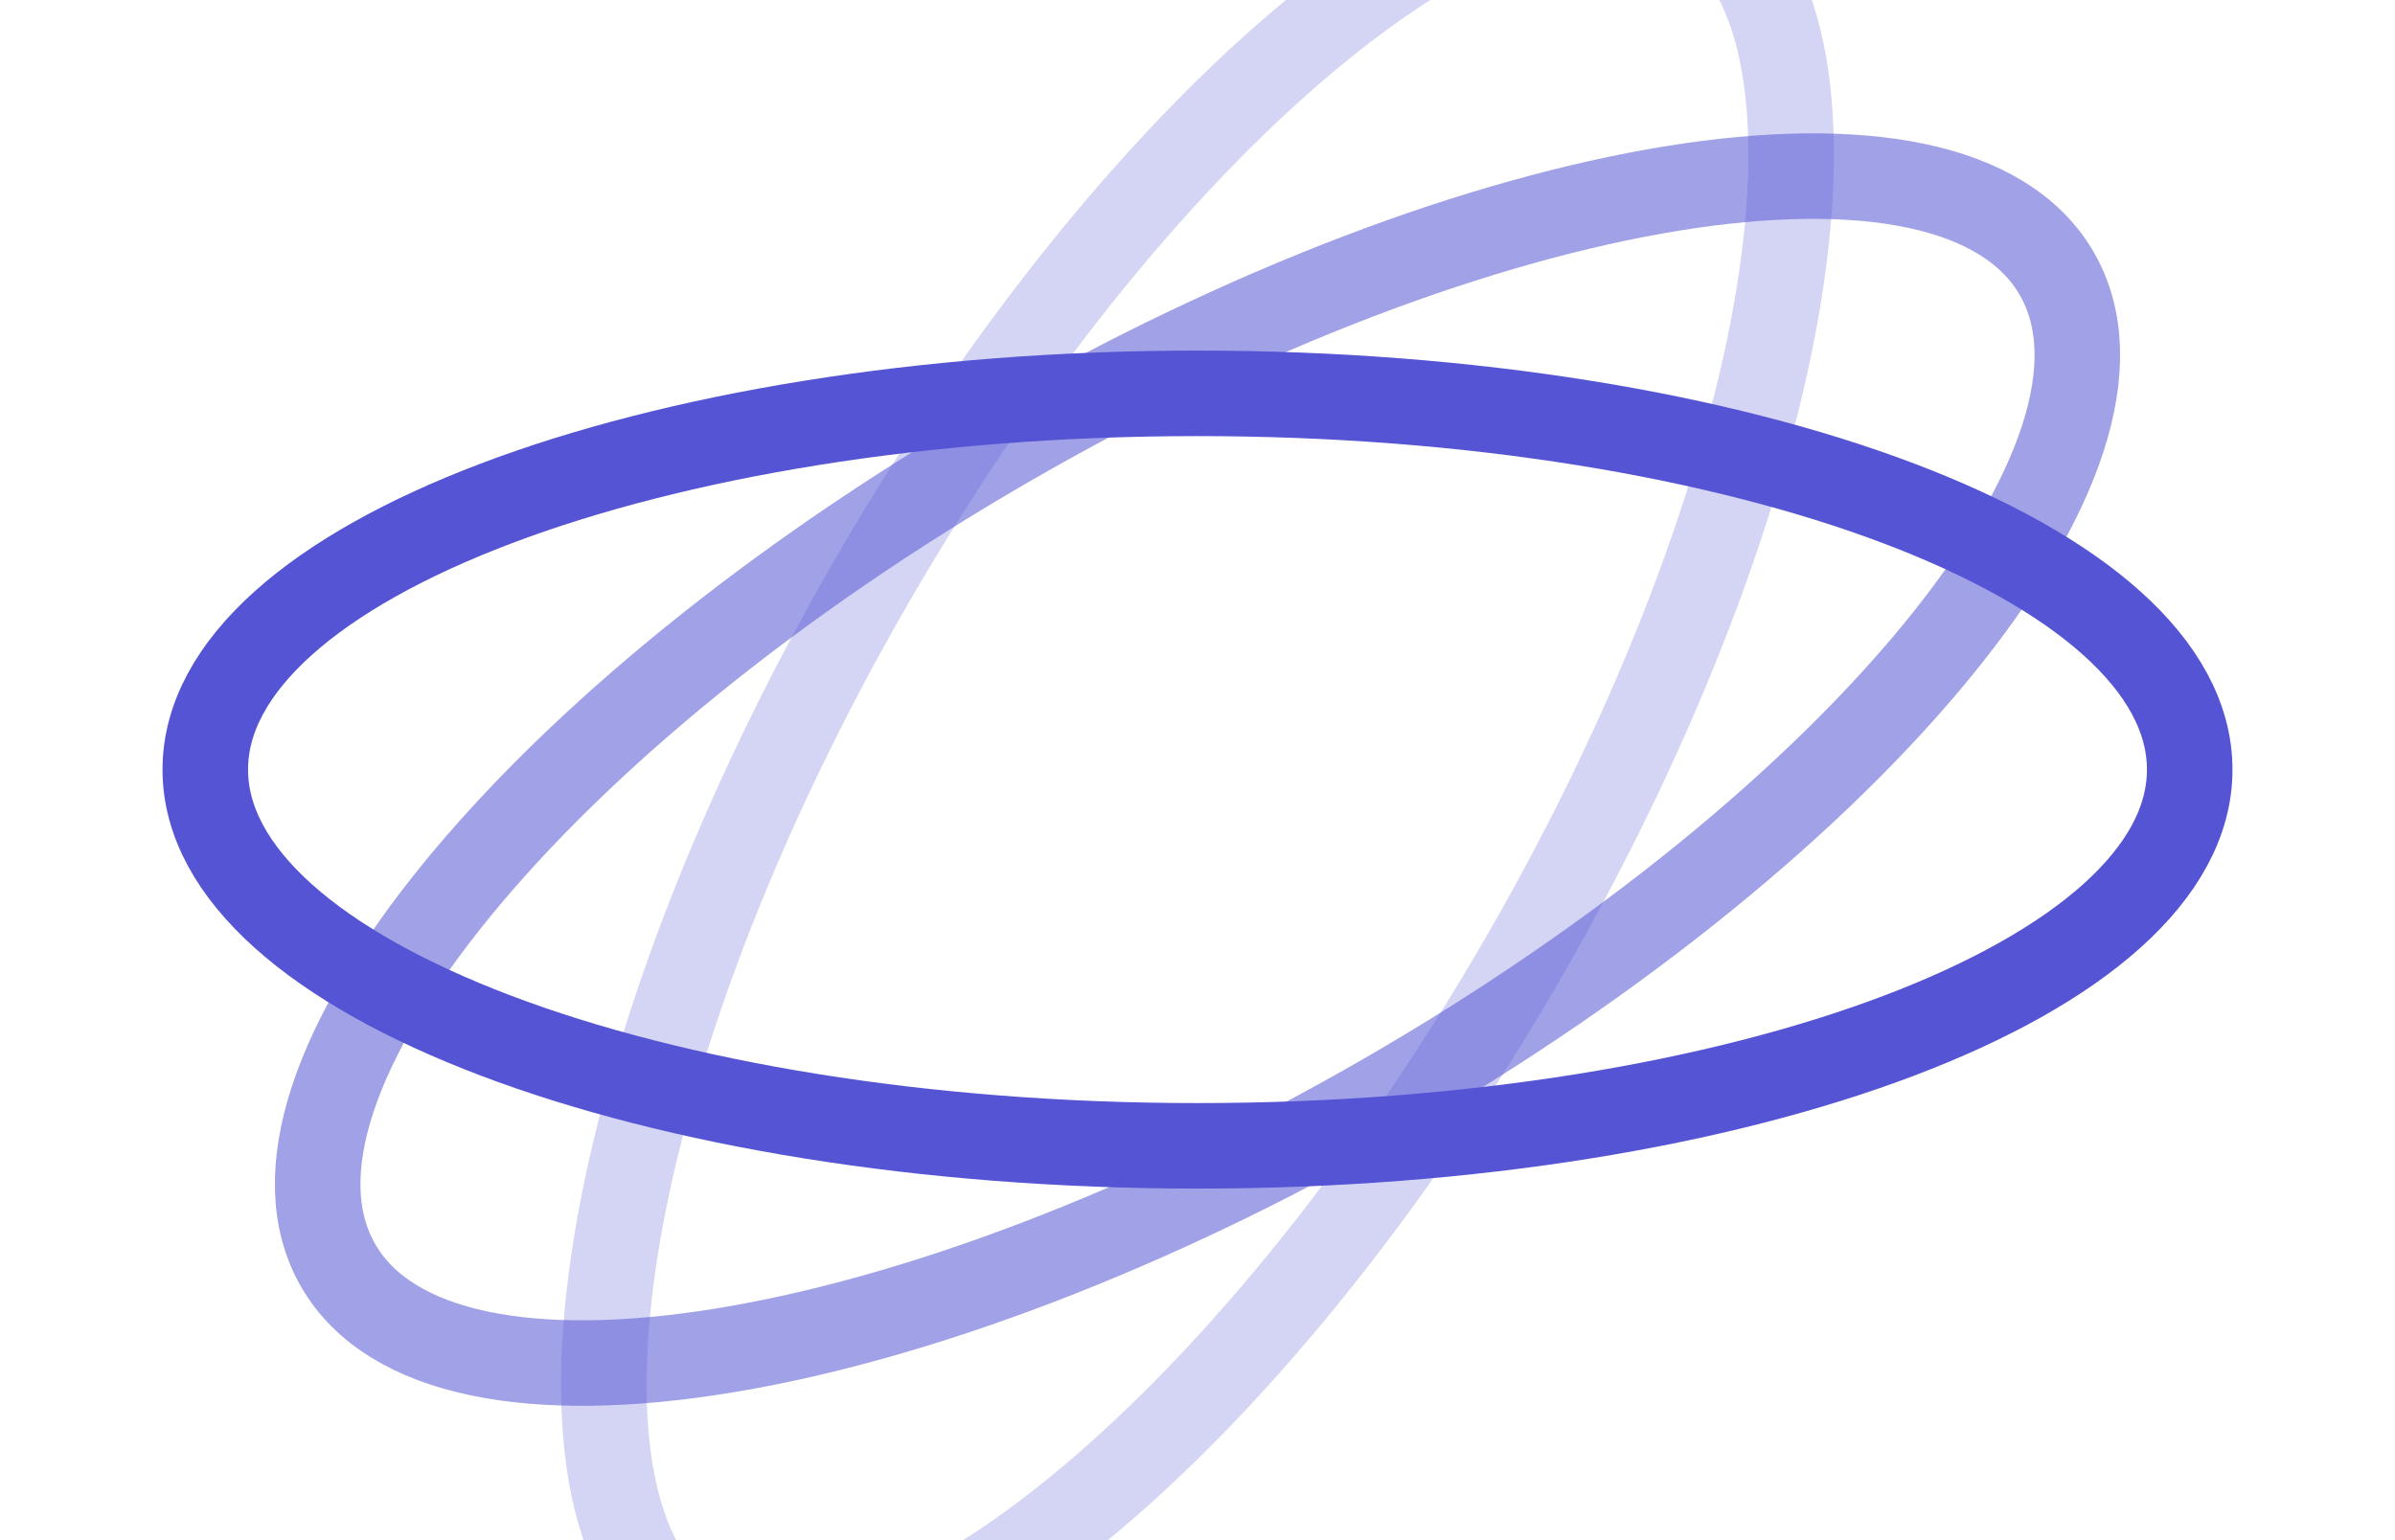
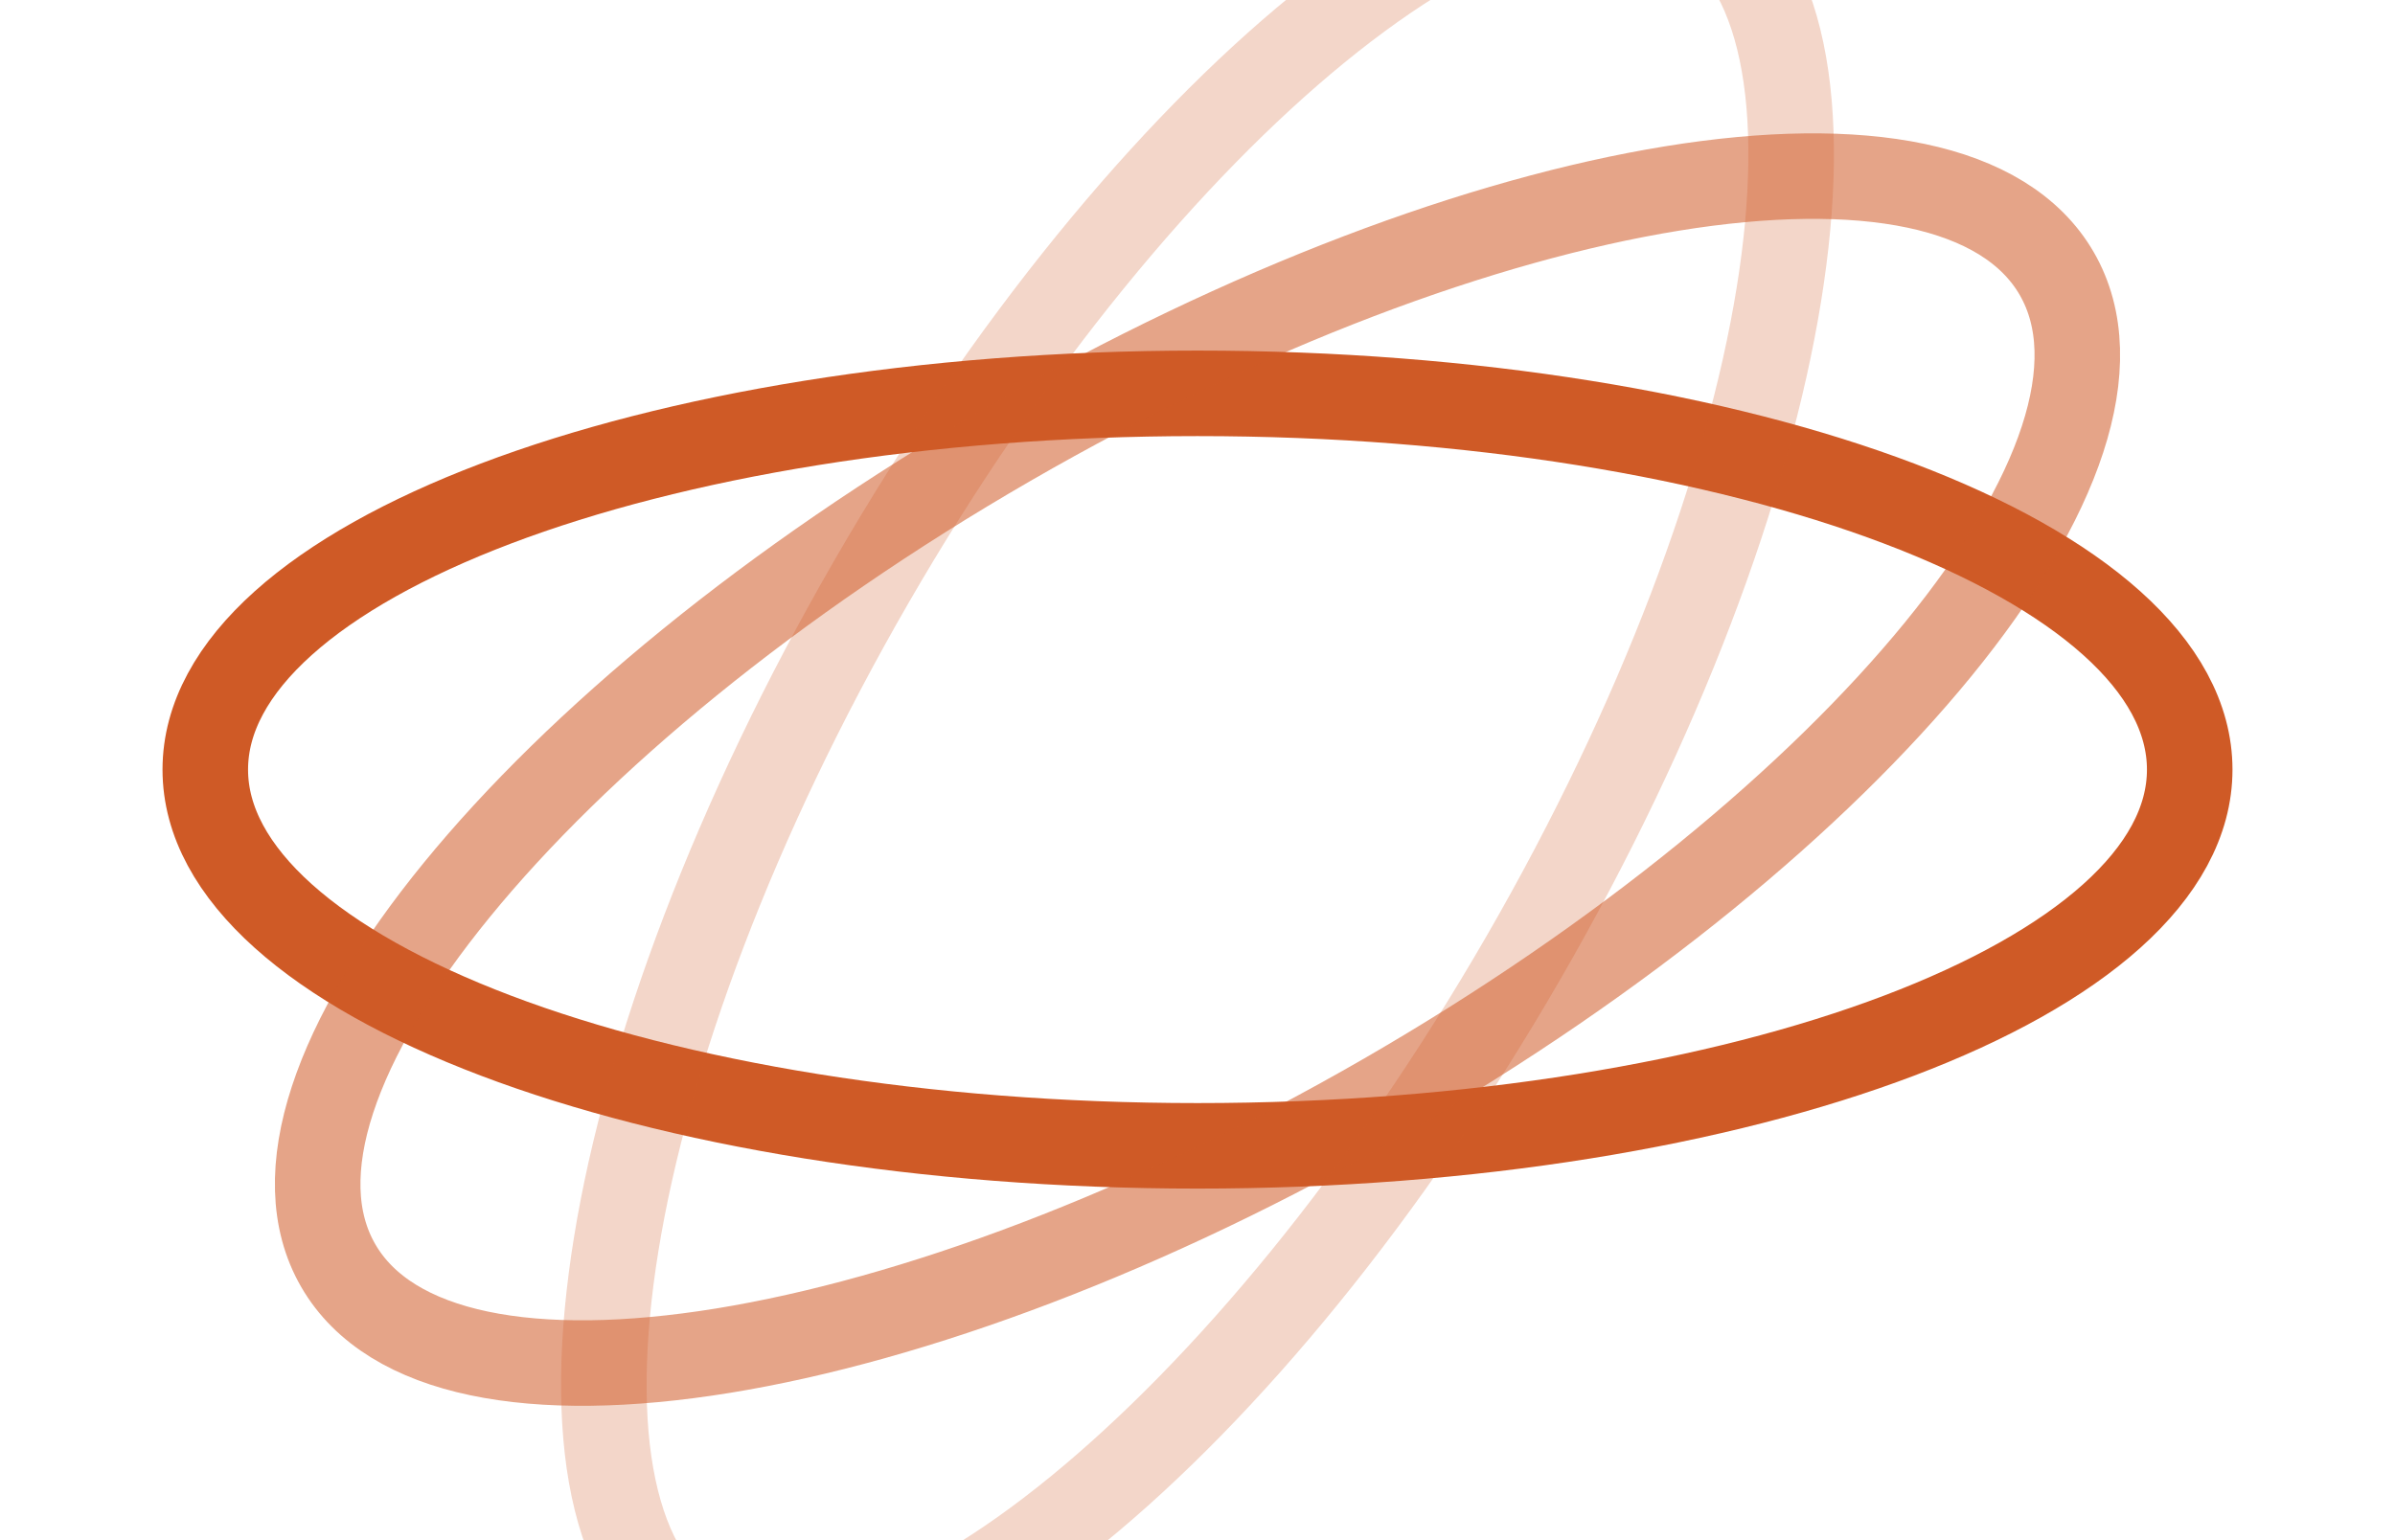
<svg xmlns="http://www.w3.org/2000/svg" viewBox="0 0 140 90">
  <defs>
    <linearGradient id="g1" x1="0" y1="0" x2="1" y2="1">
-       <stop offset="0" stop-color="#5454D4" />
-       <stop offset="1" stop-color="#9A9AF7" />
+       <stop offset="0" stop-color="#CF5A26" />
+       <stop offset="1" stop-color="#E8936A" />
    </linearGradient>
    <linearGradient id="g2" x1="0" y1="0" x2="1" y2="0">
-       <stop offset="0" stop-color="#5454D4" />
-       <stop offset="1" stop-color="#22D3C5" />
+       <stop offset="0" stop-color="#CF5A26" />
+       <stop offset="1" stop-color="#E8936A" />
    </linearGradient>
    <linearGradient id="g3" x1="0" y1="1" x2="0" y2="0">
-       <stop offset="0" stop-color="#5454D4" stop-opacity=".25" />
-       <stop offset="1" stop-color="#5454D4" />
+       <stop offset="0" stop-color="#CF5A26" stop-opacity=".25" />
+       <stop offset="1" stop-color="#CF5A26" />
    </linearGradient>
    <linearGradient id="g4" x1="0" y1="0" x2="1" y2="0">
-       <stop offset="0" stop-color="#5454D4" stop-opacity="0" />
-       <stop offset=".35" stop-color="#5454D4" />
-       <stop offset="1" stop-color="#9A9AF7" />
+       <stop offset="0" stop-color="#CF5A26" stop-opacity="0" />
+       <stop offset=".35" stop-color="#CF5A26" />
+       <stop offset="1" stop-color="#E8936A" />
    </linearGradient>
    <linearGradient id="g5" x1="0" y1="1" x2="1" y2="0">
-       <stop offset="0" stop-color="#5454D4" />
-       <stop offset="1" stop-color="#9A9AF7" />
+       <stop offset="0" stop-color="#CF5A26" />
+       <stop offset="1" stop-color="#E8936A" />
    </linearGradient>
  </defs>
-   <ellipse cx="70" cy="45" rx="58" ry="22" fill="none" stroke="#5454D4" stroke-width="5" />
-   <ellipse cx="70" cy="45" rx="58" ry="22" fill="none" stroke="#5454D4" stroke-width="5" opacity=".55" transform="rotate(-30 70 45)" />
-   <ellipse cx="70" cy="45" rx="58" ry="22" fill="none" stroke="#5454D4" stroke-width="5" opacity=".25" transform="rotate(-60 70 45)" />
+   <ellipse cx="70" cy="45" rx="58" ry="22" fill="none" stroke="#CF5A26" stroke-width="5" />
+   <ellipse cx="70" cy="45" rx="58" ry="22" fill="none" stroke="#CF5A26" stroke-width="5" opacity=".55" transform="rotate(-30 70 45)" />
+   <ellipse cx="70" cy="45" rx="58" ry="22" fill="none" stroke="#CF5A26" stroke-width="5" opacity=".25" transform="rotate(-60 70 45)" />
</svg>
